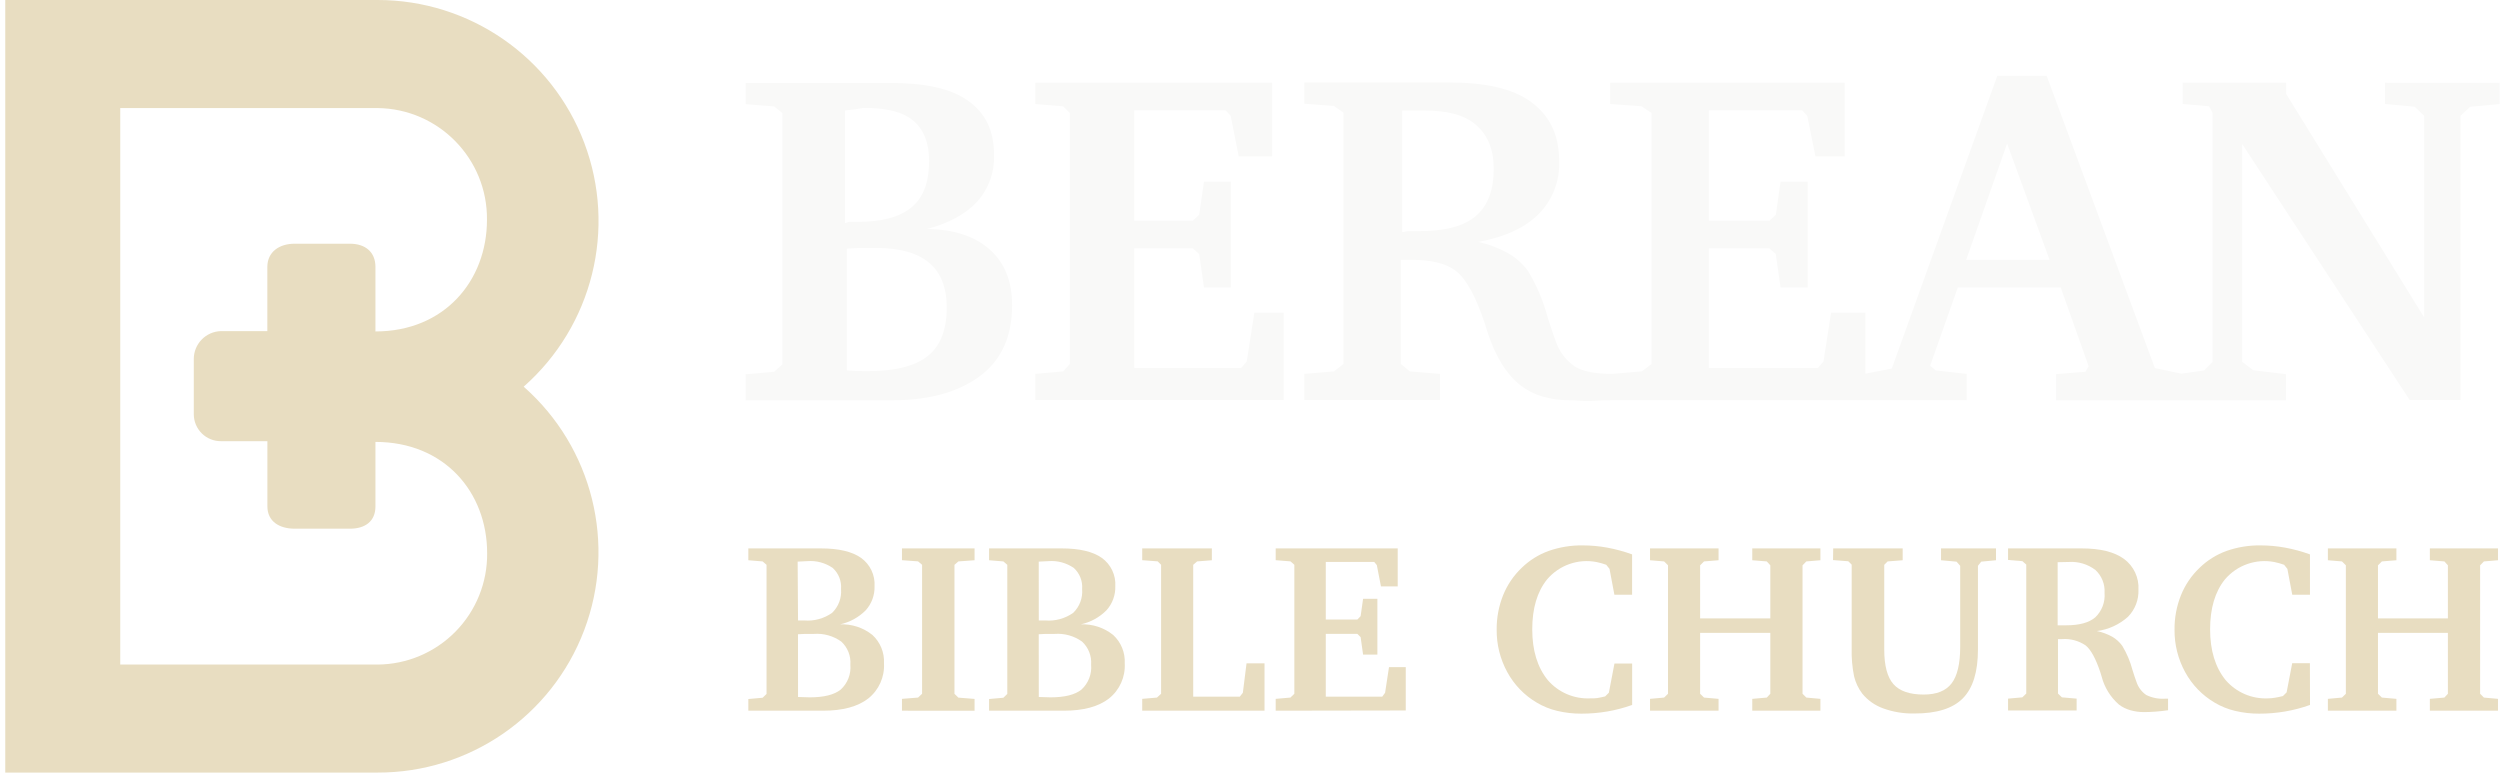
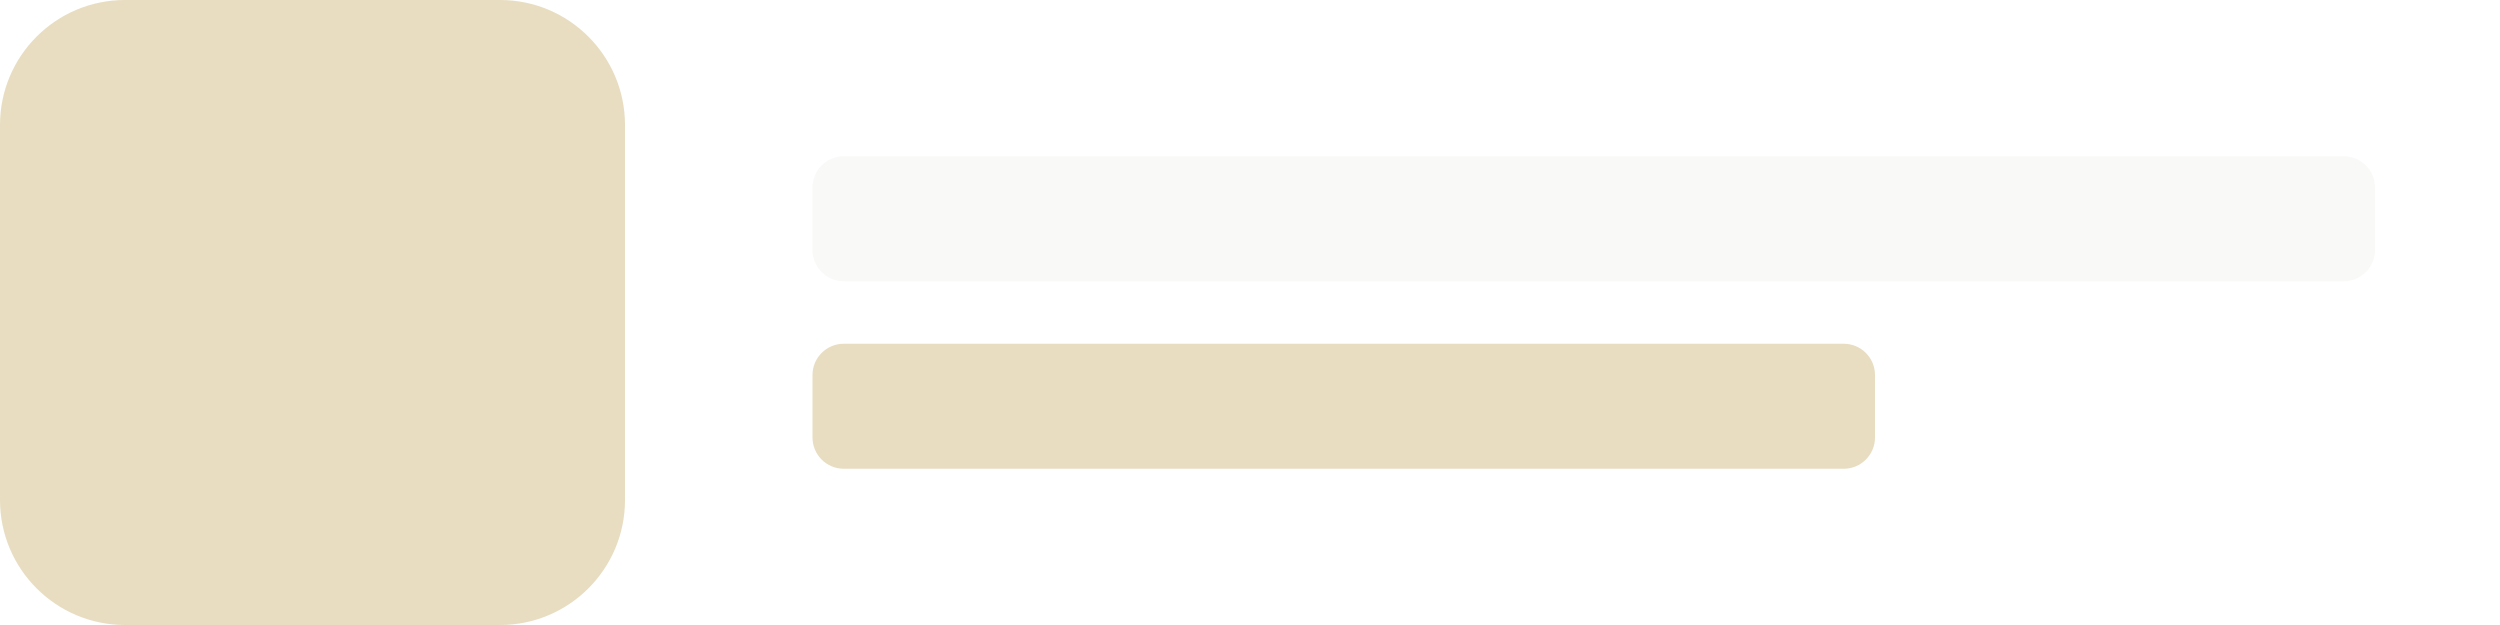
- <svg xmlns="http://www.w3.org/2000/svg" id="svg-logo" class="text-white fill-current group" viewBox="0 0 447.66 138.34">
-   <g fill="#e8ddc1">
-     <path d="M134,98.2h13q4.78,0,7.19,1.7a5.82,5.82,0,0,1,2.41,5.09,6.14,6.14,0,0,1-1.57,4.28,9.24,9.24,0,0,1-4.61,2.53,8.67,8.67,0,0,1,5.8,1.9,6.44,6.44,0,0,1,2.07,5.08,7.5,7.5,0,0,1-2.81,6.29q-2.81,2.19-8.1,2.19H134v-2.09l2.56-.23.7-.68V101.14l-.7-.61-2.56-.21Zm8.9,12.9.42,0H144a7.56,7.56,0,0,0,5-1.36,5.3,5.3,0,0,0,1.6-4.26,4.61,4.61,0,0,0-1.48-3.77,7,7,0,0,0-4.55-1.23q-.51,0-1.61.08h-.13Zm0,13.71.15,0q1.31.06,1.95.06,3.81,0,5.54-1.39a5.38,5.38,0,0,0,1.73-4.46,5.1,5.1,0,0,0-1.63-4.14,7.46,7.46,0,0,0-4.89-1.37l-1.59,0-1.27.06Z" />
-     <path d="M161.51,127.26v-2.12l2.88-.23.72-.68v-23.1l-.72-.61-2.88-.21V98.2h13v2.12l-2.9.21-.7.61v23.1l.7.68,2.9.23v2.12Z" />
-     <path d="M177.11,98.2h13q4.78,0,7.19,1.7a5.82,5.82,0,0,1,2.41,5.09,6.14,6.14,0,0,1-1.57,4.28,9.24,9.24,0,0,1-4.61,2.53,8.67,8.67,0,0,1,5.8,1.9,6.44,6.44,0,0,1,2.07,5.08,7.5,7.5,0,0,1-2.81,6.29q-2.81,2.19-8.1,2.19H177.11v-2.09l2.56-.23.7-.68V101.14l-.7-.61-2.56-.21Zm8.9,12.9.42,0h.74a7.56,7.56,0,0,0,5-1.36,5.3,5.3,0,0,0,1.6-4.26,4.61,4.61,0,0,0-1.48-3.77,7,7,0,0,0-4.55-1.23q-.51,0-1.61.08H186Zm0,13.71.15,0q1.31.06,1.95.06,3.81,0,5.54-1.39a5.38,5.38,0,0,0,1.73-4.46,5.1,5.1,0,0,0-1.63-4.14,7.46,7.46,0,0,0-4.89-1.37l-1.59,0-1.27.06Z" />
-     <path d="M204.53,127.26v-2.12l2.64-.23.74-.68v-23.1l-.61-.61-2.77-.21V98.2H217v2.12l-2.64.21-.7.61v23.61H222l.55-.7.66-5.27h3.22v8.48Z" />
-     <path d="M228.43,127.26v-2.12l2.64-.23.7-.68v-23.1l-.7-.61-2.64-.21V98.2h21.85V105h-3l-.74-3.81-.47-.57H237.4v10.32h5.65l.59-.61.44-3.11h2.56v10h-2.56l-.44-3.13-.59-.59H237.4v11.25h10.11l.51-.7.7-4.59h3v7.76Z" />
-     <path d="M292.26,126.23a26.35,26.35,0,0,1-4.45,1.17,27.28,27.28,0,0,1-4.64.39,18.21,18.21,0,0,1-4.34-.5,12.9,12.9,0,0,1-3.64-1.47,14.22,14.22,0,0,1-5.29-5.47,15.51,15.51,0,0,1-1.9-7.6,16.19,16.19,0,0,1,1.15-6.16,14,14,0,0,1,3.35-4.93,13.47,13.47,0,0,1,4.79-3,17.69,17.69,0,0,1,6.12-1,24.53,24.53,0,0,1,4.39.4,28.11,28.11,0,0,1,4.45,1.21v7.23h-3.17l-.87-4.63-.59-.74a12.32,12.32,0,0,0-1.74-.49,9.3,9.3,0,0,0-8.86,3.12q-2.65,3.29-2.65,8.94t2.77,9.07a9.46,9.46,0,0,0,7.64,3.28A7.67,7.67,0,0,0,286,125q.67-.11,1.43-.3l.66-.66,1-5.22h3.17Z" />
-     <path d="M295.46,98.2h12.27v2.12l-2.6.21-.7.7v9.5H317v-9.5l-.63-.7-2.6-.21V98.2h12.2v2.12l-2.52.21-.68.7v23l.68.68,2.52.23v2.12h-12.2v-2.12l2.6-.23.63-.68V113.32H304.43v10.91l.7.68,2.6.23v2.12H295.46v-2.12l2.52-.23.7-.68v-23l-.7-.7-2.52-.21Z" />
-     <path d="M328.26,98.2h12.44v2.12l-2.69.21-.61.61v15.17q0,4.34,1.65,6.2t5.41,1.86q3.47,0,5-2T351,115.9V101.31l-.66-.74-2.77-.25V98.2h9.84v2.12l-2.64.25-.59.74v15q0,6-2.71,8.74t-8.74,2.71a15.29,15.29,0,0,1-5.53-.92,8.57,8.57,0,0,1-3.73-2.63,8.33,8.33,0,0,1-1.47-3.1,22,22,0,0,1-.43-5v-15l-.61-.61-2.73-.21Z" />
-     <path d="M359.57,98.2h13.18q5,0,7.58,1.88a6.39,6.39,0,0,1,2.59,5.52,6.55,6.55,0,0,1-1.88,4.85,10.35,10.35,0,0,1-5.56,2.55,10,10,0,0,1,2.72,1,5.76,5.76,0,0,1,1.83,1.66,16.32,16.32,0,0,1,1.82,4.31q.44,1.42.7,2.09a4.57,4.57,0,0,0,1.75,2.38,6.64,6.64,0,0,0,3.37.67h.55v2.07q-1.2.17-2.29.25t-2,.08a8.77,8.77,0,0,1-2.51-.35,6.08,6.08,0,0,1-2-1,10,10,0,0,1-3.09-5l-.23-.76q-1.23-3.7-2.64-4.83a6.64,6.64,0,0,0-4.21-1.13h-.74v9.75l.7.68,2.64.23v2.12H359.57v-2.12l2.56-.23.7-.68v-23.1l-.7-.61-2.56-.21Zm8.88,2.47,0,11.3.6,0H370q3.51,0,5.18-1.42a5.43,5.43,0,0,0,1.67-4.38,5.14,5.14,0,0,0-1.65-4.12,7.11,7.11,0,0,0-4.76-1.42Z" />
-     <path d="M413.64,126.23a26.37,26.37,0,0,1-4.45,1.17,27.29,27.29,0,0,1-4.64.39,18.21,18.21,0,0,1-4.34-.5,12.9,12.9,0,0,1-3.64-1.47,14.23,14.23,0,0,1-5.29-5.47,15.51,15.51,0,0,1-1.9-7.6,16.19,16.19,0,0,1,1.15-6.16,14,14,0,0,1,3.35-4.93,13.47,13.47,0,0,1,4.79-3,17.68,17.68,0,0,1,6.12-1,24.53,24.53,0,0,1,4.39.4,28.13,28.13,0,0,1,4.45,1.21v7.23h-3.17l-.87-4.63-.59-.74a12.32,12.32,0,0,0-1.74-.49,9.3,9.3,0,0,0-8.86,3.12q-2.65,3.29-2.65,8.94t2.77,9.07a9.46,9.46,0,0,0,7.64,3.28,7.66,7.66,0,0,0,1.2-.11q.67-.11,1.43-.3l.66-.66,1-5.22h3.17Z" />
-     <path d="M416.84,98.2h12.27v2.12l-2.6.21-.7.7v9.5h12.52v-9.5l-.63-.7-2.6-.21V98.2h12.2v2.12l-2.52.21-.68.7v23l.68.68,2.52.23v2.12H435.1v-2.12l2.6-.23.63-.68V113.32H425.81v10.91l.7.68,2.6.23v2.12H416.84v-2.12l2.52-.23.7-.68v-23l-.7-.7-2.52-.21Z" />
-   </g>
-   <g fill="#f9f9f8">
-     <path d="M177.23,44.68Q173.2,41.1,166,41q5.93-1.56,9-4.92a11.94,11.94,0,0,0,3-8.33c0-4.39-1.56-7.53-4.69-9.74s-7.79-3.16-14-3.16H133.52v3.8l5.1.41,1.48,1.19v45l-1.48,1.32-5.1.45v4.65H160c6.86,0,12.11-1.71,15.76-4.55s5.47-7.06,5.47-12.39C181.27,50.5,179.92,47.07,177.23,44.68ZM151.51,19.76a29.82,29.82,0,0,0,3.13-.44c4,0,6.93.66,8.85,2.25s2.88,4,2.88,7.26c0,3.76-1,6.49-3.11,8.26s-5.3,2.64-9.69,2.64c-.63,0-1.11,0-1.44,0s-.6.24-.82.21l0-20.14Zm14.61,44q-3.38,2.7-10.78,2.7c-.82,0-1.9,0-3.6-.12l-.1,0V44.52c1.24-.05,1.46-.1,2.28-.12s1.76,0,3,0c4.23,0,7.35.89,9.46,2.66s3.15,4.46,3.15,8.06C169.52,59.06,168.37,62,166.12,63.75Z" />
-     <polygon points="223.25 64.72 222.26 65.88 203.1 65.88 203.1 44.47 213.58 44.47 214.73 45.49 215.59 51.47 220.39 51.47 220.39 32.53 215.59 32.53 214.73 38.45 213.58 39.52 203.1 39.52 203.1 19.76 219.46 19.76 220.37 20.73 221.81 28 227.8 28 227.8 14.82 185.39 14.82 185.39 18.63 190.37 19.04 191.57 20.23 191.57 65.18 190.37 66.5 185.39 66.95 185.39 71.64 229.86 71.64 229.86 55.99 224.61 55.99 223.25 64.72" />
-     <path d="M427.07,14.82v3.8l5.31.49,1.69,1.61v36.1l-24.7-40v-2H390.84v3.8l4.73.41.62,1.19V64.81l-1.5,1.52-4.09.58-4.74-1L366.49,13.59h-8.85L338.75,66l-4.73.91V56h-6.14l-1.36,8.73-1,1.15H306V44.47h10.82l1.15,1,.86,6h4.87V32.53h-4.87L318,38.45l-1.15,1.07H306V19.76h16.71l.91,1L325.08,28h5.24V14.82h-42v3.8l5.6.41,1.81,1.19V65.18L294,66.5l-5.34.45c-2.95,0-5.23-.43-6.63-1.3A9,9,0,0,1,278.54,61c-.33-.88-.81-2.24-1.38-4.07a31.7,31.7,0,0,0-3.55-8.4A11.22,11.22,0,0,0,270,45.32a19.47,19.47,0,0,0-5.29-2q7.16-1.32,10.82-5a12.74,12.74,0,0,0,3.66-9.45c0-4.72-1.68-8.14-5-10.59s-8.28-3.51-14.76-3.51H233.56v3.8l5.31.41,1.69,1.19V65.18l-1.69,1.32-5.31.45v4.69h24.29V66.95l-5.39-.45-1.61-1.32V46.52h1.66c3.62,0,6.35.57,8.19,2s3.55,4.52,5.15,9.33c.11.36.26.81.45,1.44,1.45,4.53,3.46,7.76,6,9.74A11.83,11.83,0,0,0,276.2,71a17,17,0,0,0,4.88.67c1.23,0,2.56.23,4,.12,1.21-.09,2.49-.13,3.81-.13h63.27V66.95l-5.54-.62-1-.85,4.95-14H369L374,65.57l-.57,1-5.26.42v4.69h41.17V67l-5.85-.7-2-1.52v-39l30,45.85h9.1V20.73l1.73-1.61,5.27-.49v-3.8Zm-173,26.57-1.83,0c-.43,0-.82.18-1.17.16l0-21.76H255c4,0,7.12.7,9.26,2.54s3.21,4.4,3.21,7.92c0,3.84-1.08,6.63-3.25,8.47S258.67,41.39,254.12,41.39Zm98,5.14,7.33-20.83L367,46.52Z" />
-   </g>
-   <g fill="#e8ddc1">
-     <path d="M93.77,69.24A39.56,39.56,0,0,0,67.6,0H.94V138.34H67.6a39.47,39.47,0,0,0,26.17-69.1ZM67.23,59.35V47.81c0-2.72-1.85-4.17-4.57-4.17H52.76c-2.72,0-4.89,1.44-4.89,4.17V59.29h-8.3a5,5,0,0,0-4.87,5v9.89A4.83,4.83,0,0,0,39.58,79h8.3V90.67c0,2.72,2.17,4,4.89,4h9.89c2.72,0,4.57-1.31,4.57-4V79.13c12.35,0,20,9,20,19.93A19.75,19.75,0,0,1,67.6,119H21.53V19.35H67.6a19.81,19.81,0,0,1,19.6,20C87.2,50.27,79.58,59.35,67.23,59.35Z" />
-   </g>
+ <svg xmlns="http://www.w3.org/2000/svg" viewBox="0 0 160 40">
+   <rect width="40" height="40" rx="8" fill="#e8ddc1" />
+   <rect x="52" y="10" width="100" height="8" rx="2" fill="#f9f9f8" />
+   <rect x="52" y="22" width="68" height="8" rx="2" fill="#e8ddc1" />
</svg>
